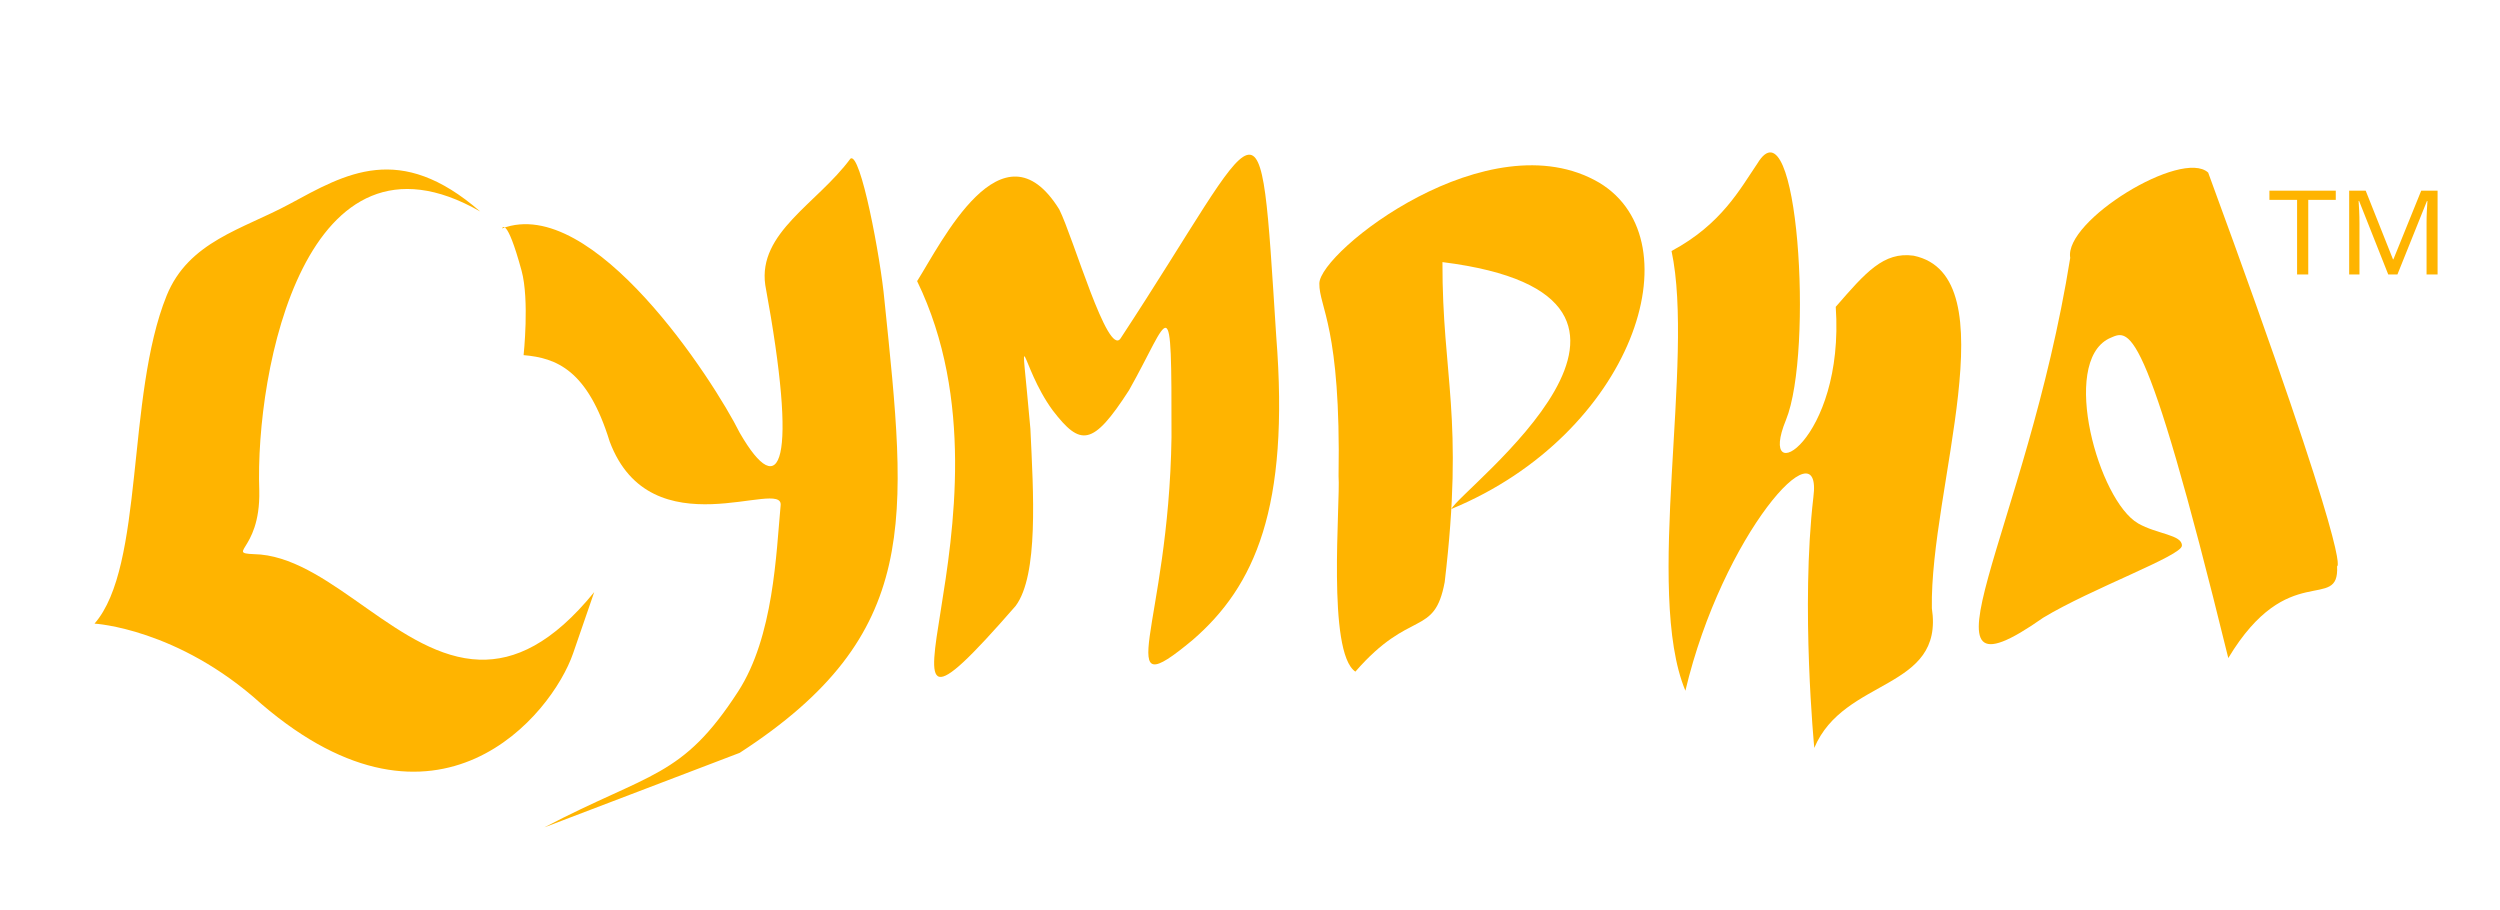
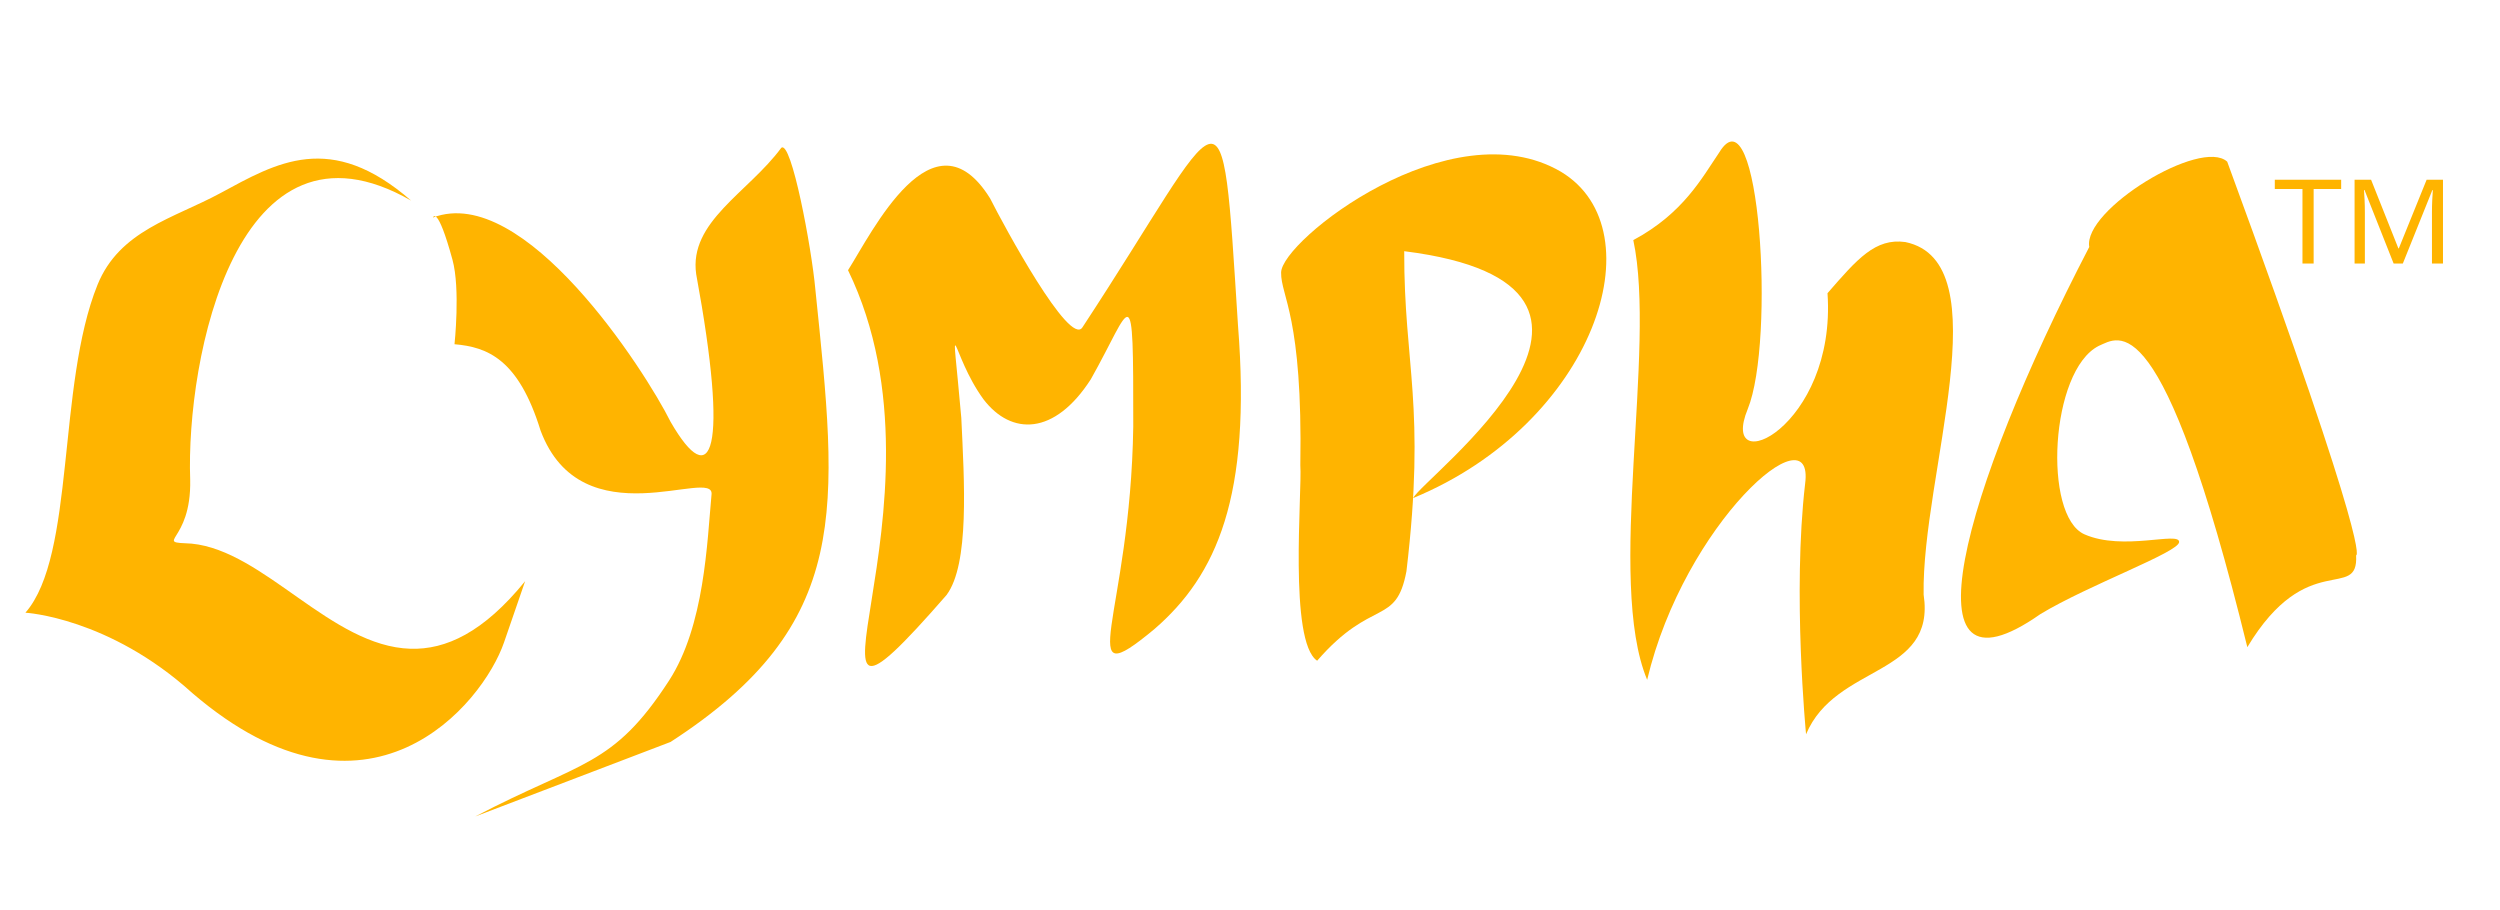
<svg xmlns="http://www.w3.org/2000/svg" version="1.0" width="550pt" height="200pt" viewBox="0 0 550 200" preserveAspectRatio="xMidYMid meet" id="svg602">
  <defs id="defs613" />
-   <path style="fill:#ffb400;fill-opacity:1;stroke:none" id="path605" d="m 130.729,130.262 c -9.183,11.306 -17.473,15.101 -25.22,14.865 -17.477,-0.531 -32.192,-21.57 -48.159,-23.129 -8.744,-0.4 0,0 -0.308,-14.06 C 56.085,81.401 67.3,24.523 105.649,46.532 87.896,31.09 76.069,38.196 63.631,44.918 53.413,50.441 41.482,53.104 36.651,65.063 27.712,87.189 31.812,124.606 20.794,137.195 c 0,0 18.337,1.018 36.736,17.698 38.754,33.231 63.896,2.349 68.547,-11.141 z m 31.994,35.368 c 40.197,-26.045 36.826,-51.205 31.852,-99.591 -0.812,-9.082 -5.285,-32.996 -7.501,-31.11 -7.243,9.822 -20.372,16.247 -18.712,27.788 7.24,39.249 3.464,48.239 -5.625,32.497 -5.705,-11.454 -32.253,-52.593 -52.281,-44.957 0,0 0.948,-2.947 4.288,9.281 1.759,6.438 0.448,18.593 0.448,18.593 7.248,0.616 14.079,3.27 18.932,18.991 9.066,24.22 38.322,7.873 37.615,14.07 -0.989,10.549 -1.516,28.846 -9.352,40.942 -12.366,19.088 -19.276,17.66 -42.628,29.888" />
-   <path style="fill:#ffb400;fill-opacity:1;stroke:none" id="path606" d="m 290.256,62.361 c -0.072,5.233 4.778,9.571 4.227,42.4 0.428,5.855 -2.598,38.767 3.701,43 12.136,-13.977 17.354,-7.497 19.647,-19.691 4.321,-36.459 -0.552,-45.16 -0.492,-70.408 61.058,7.659 3.981,49.952 1.972,54.31 39.819,-16.448 53.93,-58.883 32.533,-71.775 -24.203,-14.207 -61.533,15.126 -61.588,22.164 z" />
-   <path style="fill:#ffb400;fill-opacity:1;stroke:none" d="m 246.537,74.434 c -2.82,4.316 -10.396,-22.204 -13.506,-28.372 -12.527,-20.17 -25.975,7.453 -31.265,15.785 25.175,51.803 -18.529,117.592 21.667,71.465 5.082,-6.8 3.909,-24.997 3.253,-38.979 -2.342,-26.679 -2.417,-14.033 4.917,-4.039 6.106,7.943 8.79,7.953 16.778,-4.437 9.159,-16.219 9.37,-23.822 9.349,10.362 -0.613,41.894 -13.706,59.814 4.639,44.589 13.703,-11.852 21.386,-29.055 18.4,-66.839 -3.723,-58.053 -2.172,-48.364 -34.232,0.465 z" id="path607" />
-   <path style="fill:#ffb400;fill-opacity:1;stroke:none" d="m 455.449,56.732 c -9.666,60.395 -36.448,100.574 -5.947,79.168 10.564,-6.4 30.556,-13.649 30.516,-15.856 0.097,-2.399 -5.544,-2.537 -9.63,-4.894 -8.68,-5.006 -17.163,-35.248 -6.447,-40.656 4.411,-1.852 7.47,-6.383 26.283,70.281 13.152,-21.893 24.489,-9.91 23.933,-20.209 0,0 4.039,1.635 -28.358,-86.595 -5.789,-5.314 -31.761,10.603 -30.35,18.761 z" id="path609" />
-   <path style="fill:#ffb400;fill-opacity:1;stroke:none" id="path608" d="m 386.633,35.956 c -3.735,5.481 -7.877,13.379 -18.896,19.265 5.154,24.024 -6.043,74.895 3.048,96.74 8.182,-34.471 30.326,-59.022 28.155,-42.55 -2.813,24.151 0.203,55.133 0.203,55.133 6.527,-15.56 28.618,-12.589 25.867,-30.724 -0.481,-26.135 17.213,-73.137 -4.017,-77.569 -6.609,-0.918 -10.563,3.701 -17.13,11.252 2.035,29.594 -17.514,40.856 -10.953,24.888 6.123,-14.948 2.623,-71.119 -6.277,-56.435 z" />
-   <text xml:space="preserve" style="font-style:normal;font-weight:normal;font-size:26.547px;line-height:125%;font-family:sans-serif;letter-spacing:0px;word-spacing:0px;fill:#ffb400;fill-opacity:1;stroke:none;stroke-width:1px;stroke-linecap:butt;stroke-linejoin:miter;stroke-opacity:1" x="485.459" y="62.062" id="text3340" transform="scale(1.027887,0.9728692)">
-     <tspan id="tspan3342" x="485.459" y="62.062">TM</tspan>
+   <path style="fill:#ffb400;fill-opacity:1;stroke:none" id="path605" d="m 115.529,127.862 c -9.183,11.306 -17.473,15.101 -25.22,14.865 -17.477,-0.531 -32.192,-21.57 -48.159,-23.129 -8.744,-0.4 0,0 -0.308,-14.06 C 40.885,79.001 52.1,22.123 90.449,44.132 72.696,28.69 60.869,35.796 48.431,42.518 38.213,48.041 26.282,50.704 21.451,62.663 12.512,84.789 16.612,122.206 5.594,134.795 c 0,0 18.337,1.018 36.736,17.698 38.754,33.231 63.896,2.349 68.547,-11.141 z m 31.994,35.368 c 40.197,-26.045 36.826,-51.205 31.852,-99.591 -0.812,-9.082 -5.285,-32.996 -7.501,-31.11 -7.243,9.822 -20.372,16.247 -18.712,27.788 7.24,39.249 3.464,48.239 -5.625,32.497 -5.705,-11.454 -32.253,-52.593 -52.281,-44.957 0,0 0.948,-2.947 4.288,9.281 1.759,6.438 0.448,18.593 0.448,18.593 7.248,0.616 14.079,3.27 18.932,18.991 9.066,24.22 38.322,7.873 37.615,14.07 -0.989,10.549 -1.516,28.846 -9.352,40.942 -12.366,19.088 -19.276,17.66 -42.628,29.888" />
+   <path style="fill:#ffb400;fill-opacity:1;stroke:none" id="path606" d="m 281.844,59.961 c -0.072,5.233 4.778,9.571 4.227,42.4 0.428,5.855 -2.598,38.767 3.701,43 12.136,-13.977 17.354,-7.497 19.647,-19.691 4.321,-36.459 -0.552,-45.16 -0.492,-70.408 61.058,7.659 3.981,49.952 1.972,54.31 39.819,-16.448 53.93,-58.883 32.533,-71.775 -24.203,-14.207 -61.533,15.126 -61.588,22.164 z" />
+   <path style="fill:#ffb400;fill-opacity:1;stroke:none" d="m 238.125,72.034 c -2.82,4.316 -17.185,-22.204 -20.294,-28.372 -12.527,-20.17 -25.975,7.453 -31.265,15.785 25.175,51.803 -18.529,117.592 21.667,71.465 5.082,-6.8 3.909,-24.997 3.253,-38.979 -2.342,-26.679 -2.417,-14.033 4.917,-4.039 6.106,7.943 15.578,7.953 23.566,-4.437 9.159,-16.219 9.37,-23.822 9.349,10.362 -0.613,41.894 -13.706,59.814 4.639,44.589 13.703,-11.852 21.386,-29.055 18.4,-66.839 -3.723,-58.053 -2.172,-48.364 -34.232,0.465 z" id="path607" />
+   <path style="fill:#ffb400;fill-opacity:1;stroke:none" d="m 459.637,54.332 c -28.066,53.995 -41.248,102.174 -10.747,80.768 10.564,-6.4 30.556,-13.649 30.516,-15.856 0.097,-2.399 -12.344,2.063 -20.83,-1.694 -9.163,-4.056 -7.563,-36.048 3.153,-41.456 4.411,-1.852 13.87,-10.383 32.683,66.281 13.152,-21.893 24.489,-9.91 23.933,-20.209 0,0 4.039,1.635 -28.358,-86.595 -5.789,-5.314 -31.761,10.603 -30.35,18.761 z" id="path609" />
+   <path style="fill:#ffb400;fill-opacity:1;stroke:none" id="path608" d="m 378.222,33.556 c -3.735,5.481 -7.877,13.379 -18.896,19.265 5.154,24.024 -6.043,74.895 3.048,96.74 8.182,-34.471 36.926,-59.622 34.755,-43.15 -2.813,24.151 0.203,55.133 0.203,55.133 6.527,-15.56 28.618,-12.589 25.867,-30.724 -0.481,-26.135 17.213,-73.137 -4.017,-77.569 -6.609,-0.918 -10.563,3.701 -17.13,11.252 2.035,29.594 -24.114,41.456 -17.553,25.488 6.123,-14.948 2.623,-71.119 -6.277,-56.435 z" />
+   <text xml:space="preserve" style="font-style:normal;font-weight:normal;font-size:26.547px;line-height:125%;font-family:sans-serif;letter-spacing:0px;word-spacing:0px;fill:#ffb400;fill-opacity:1;stroke:none;stroke-width:1px;stroke-linecap:butt;stroke-linejoin:miter;stroke-opacity:1" x="486.615" y="59.595" id="text3340" transform="scale(1.027887,0.9728692)">
+     <tspan id="tspan3342" x="486.615" y="59.595">TM</tspan>
  </text>
</svg>
